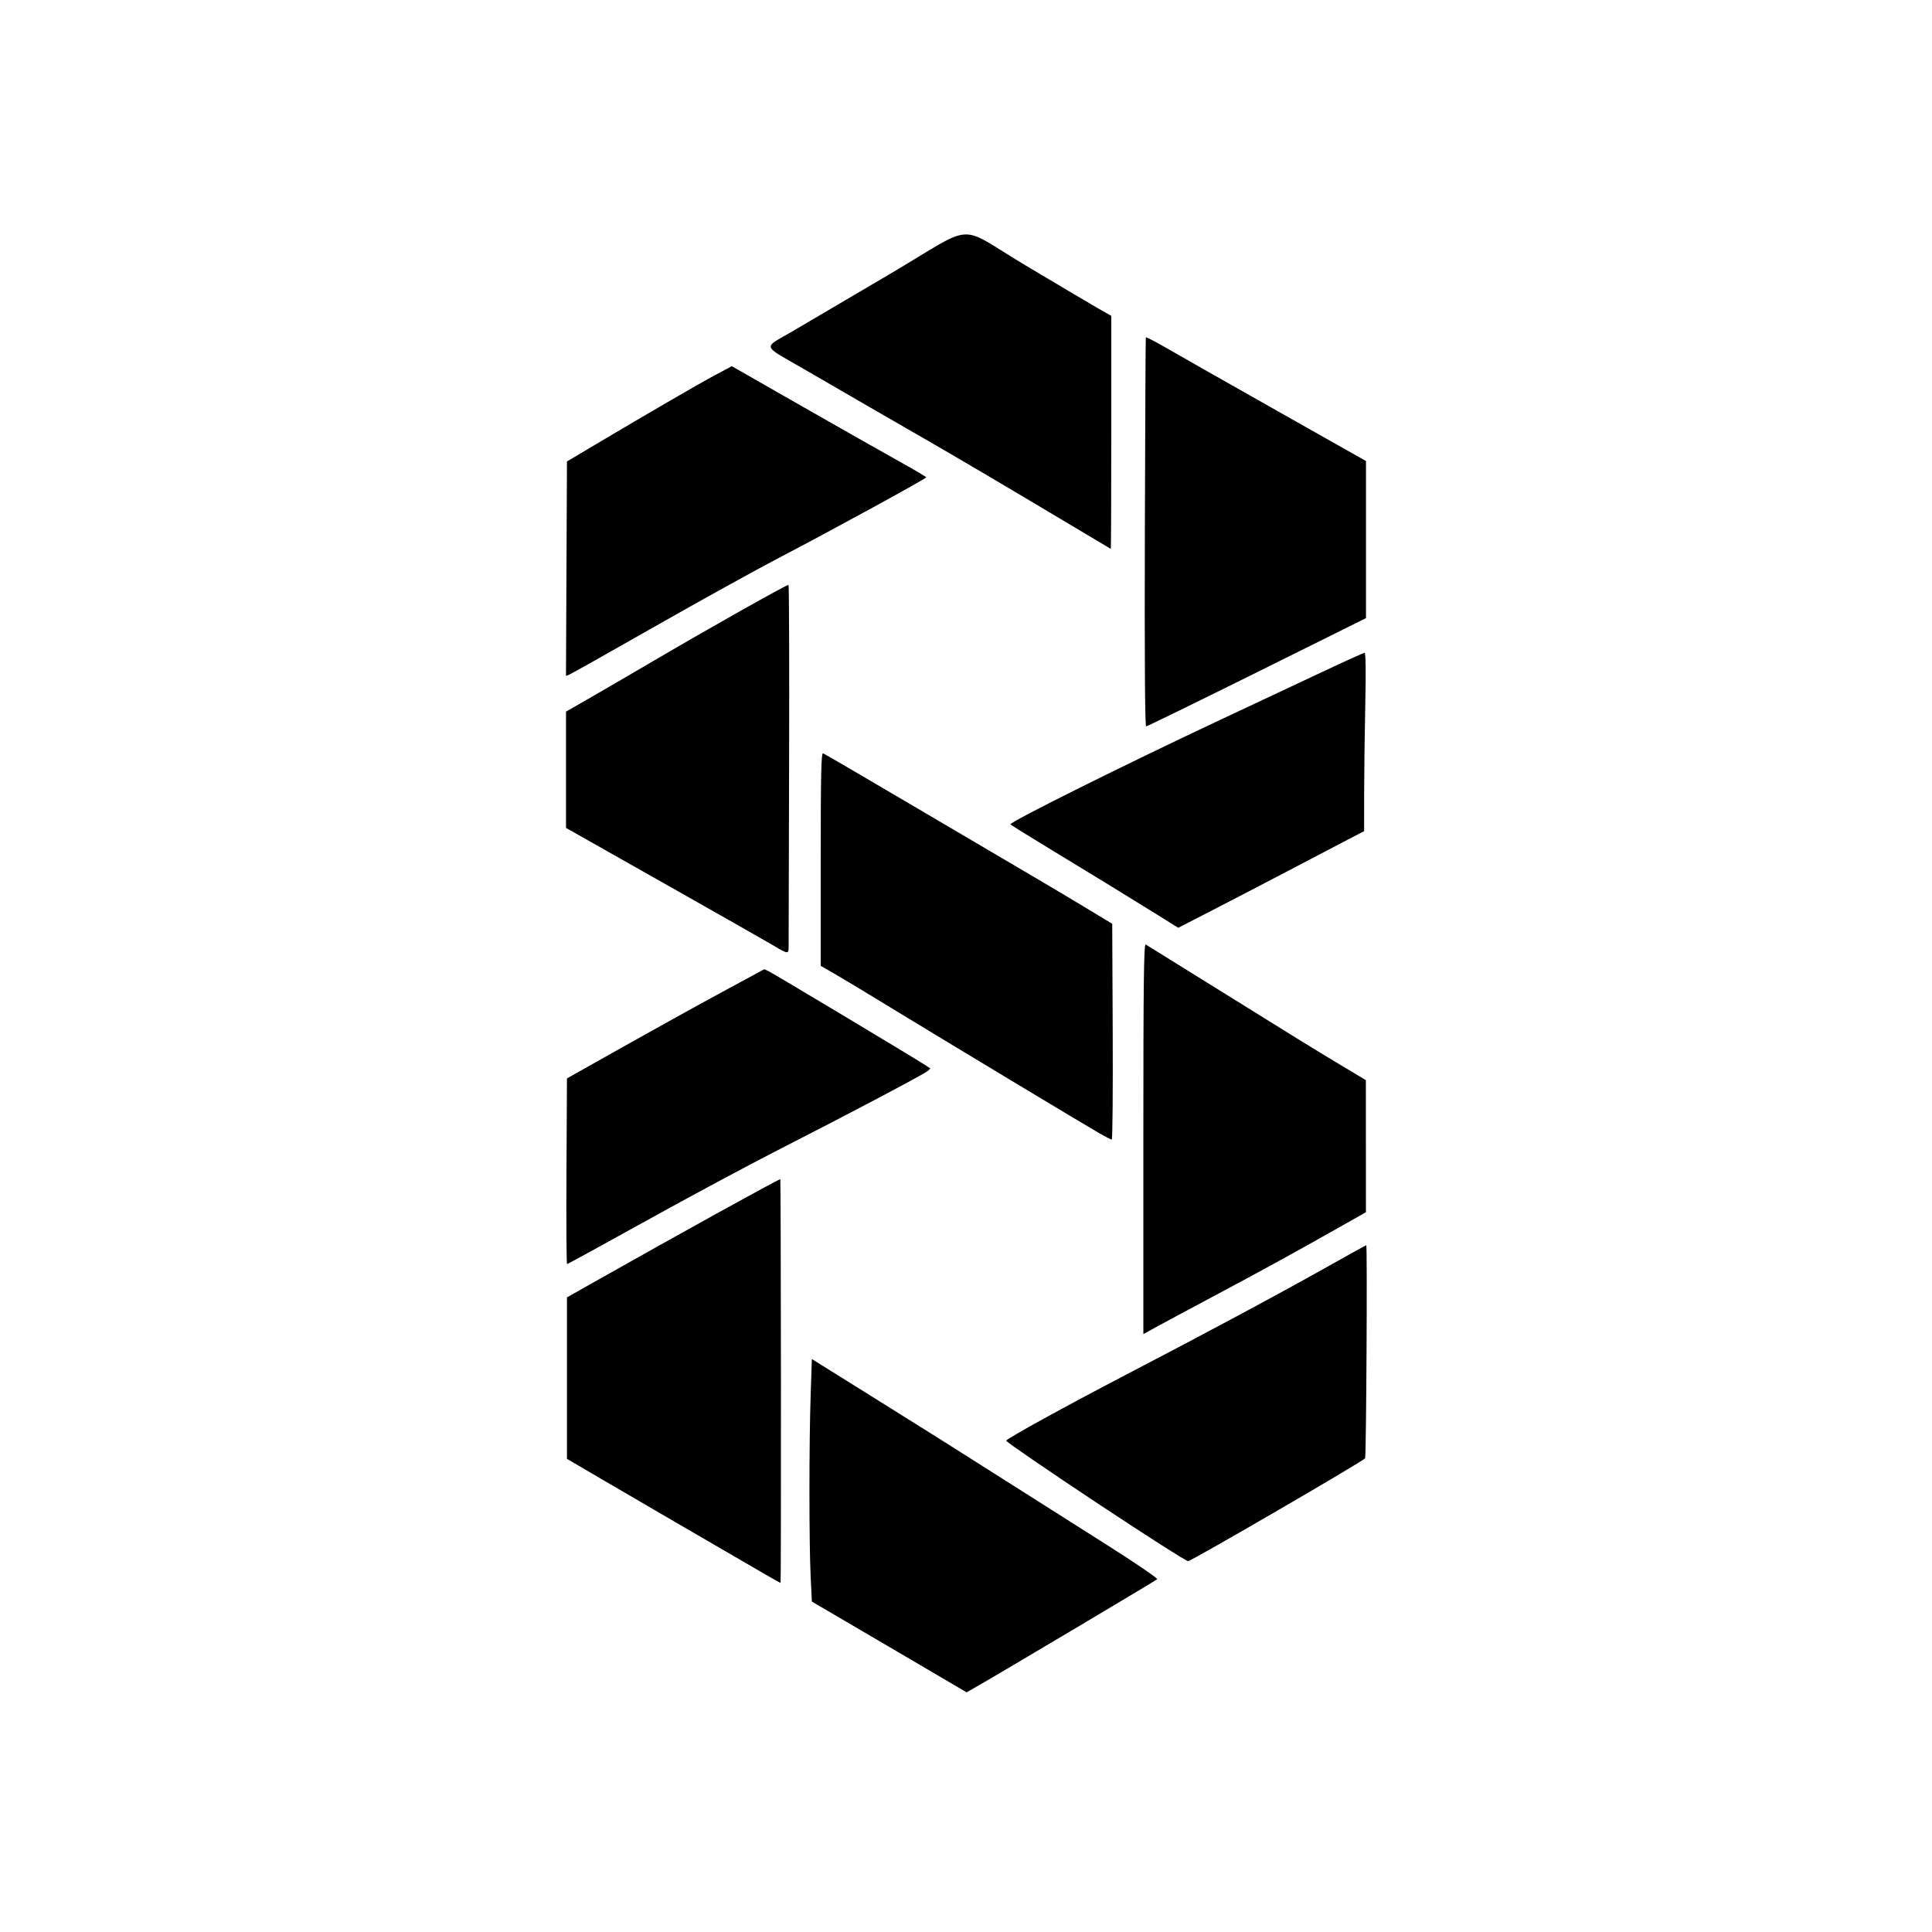
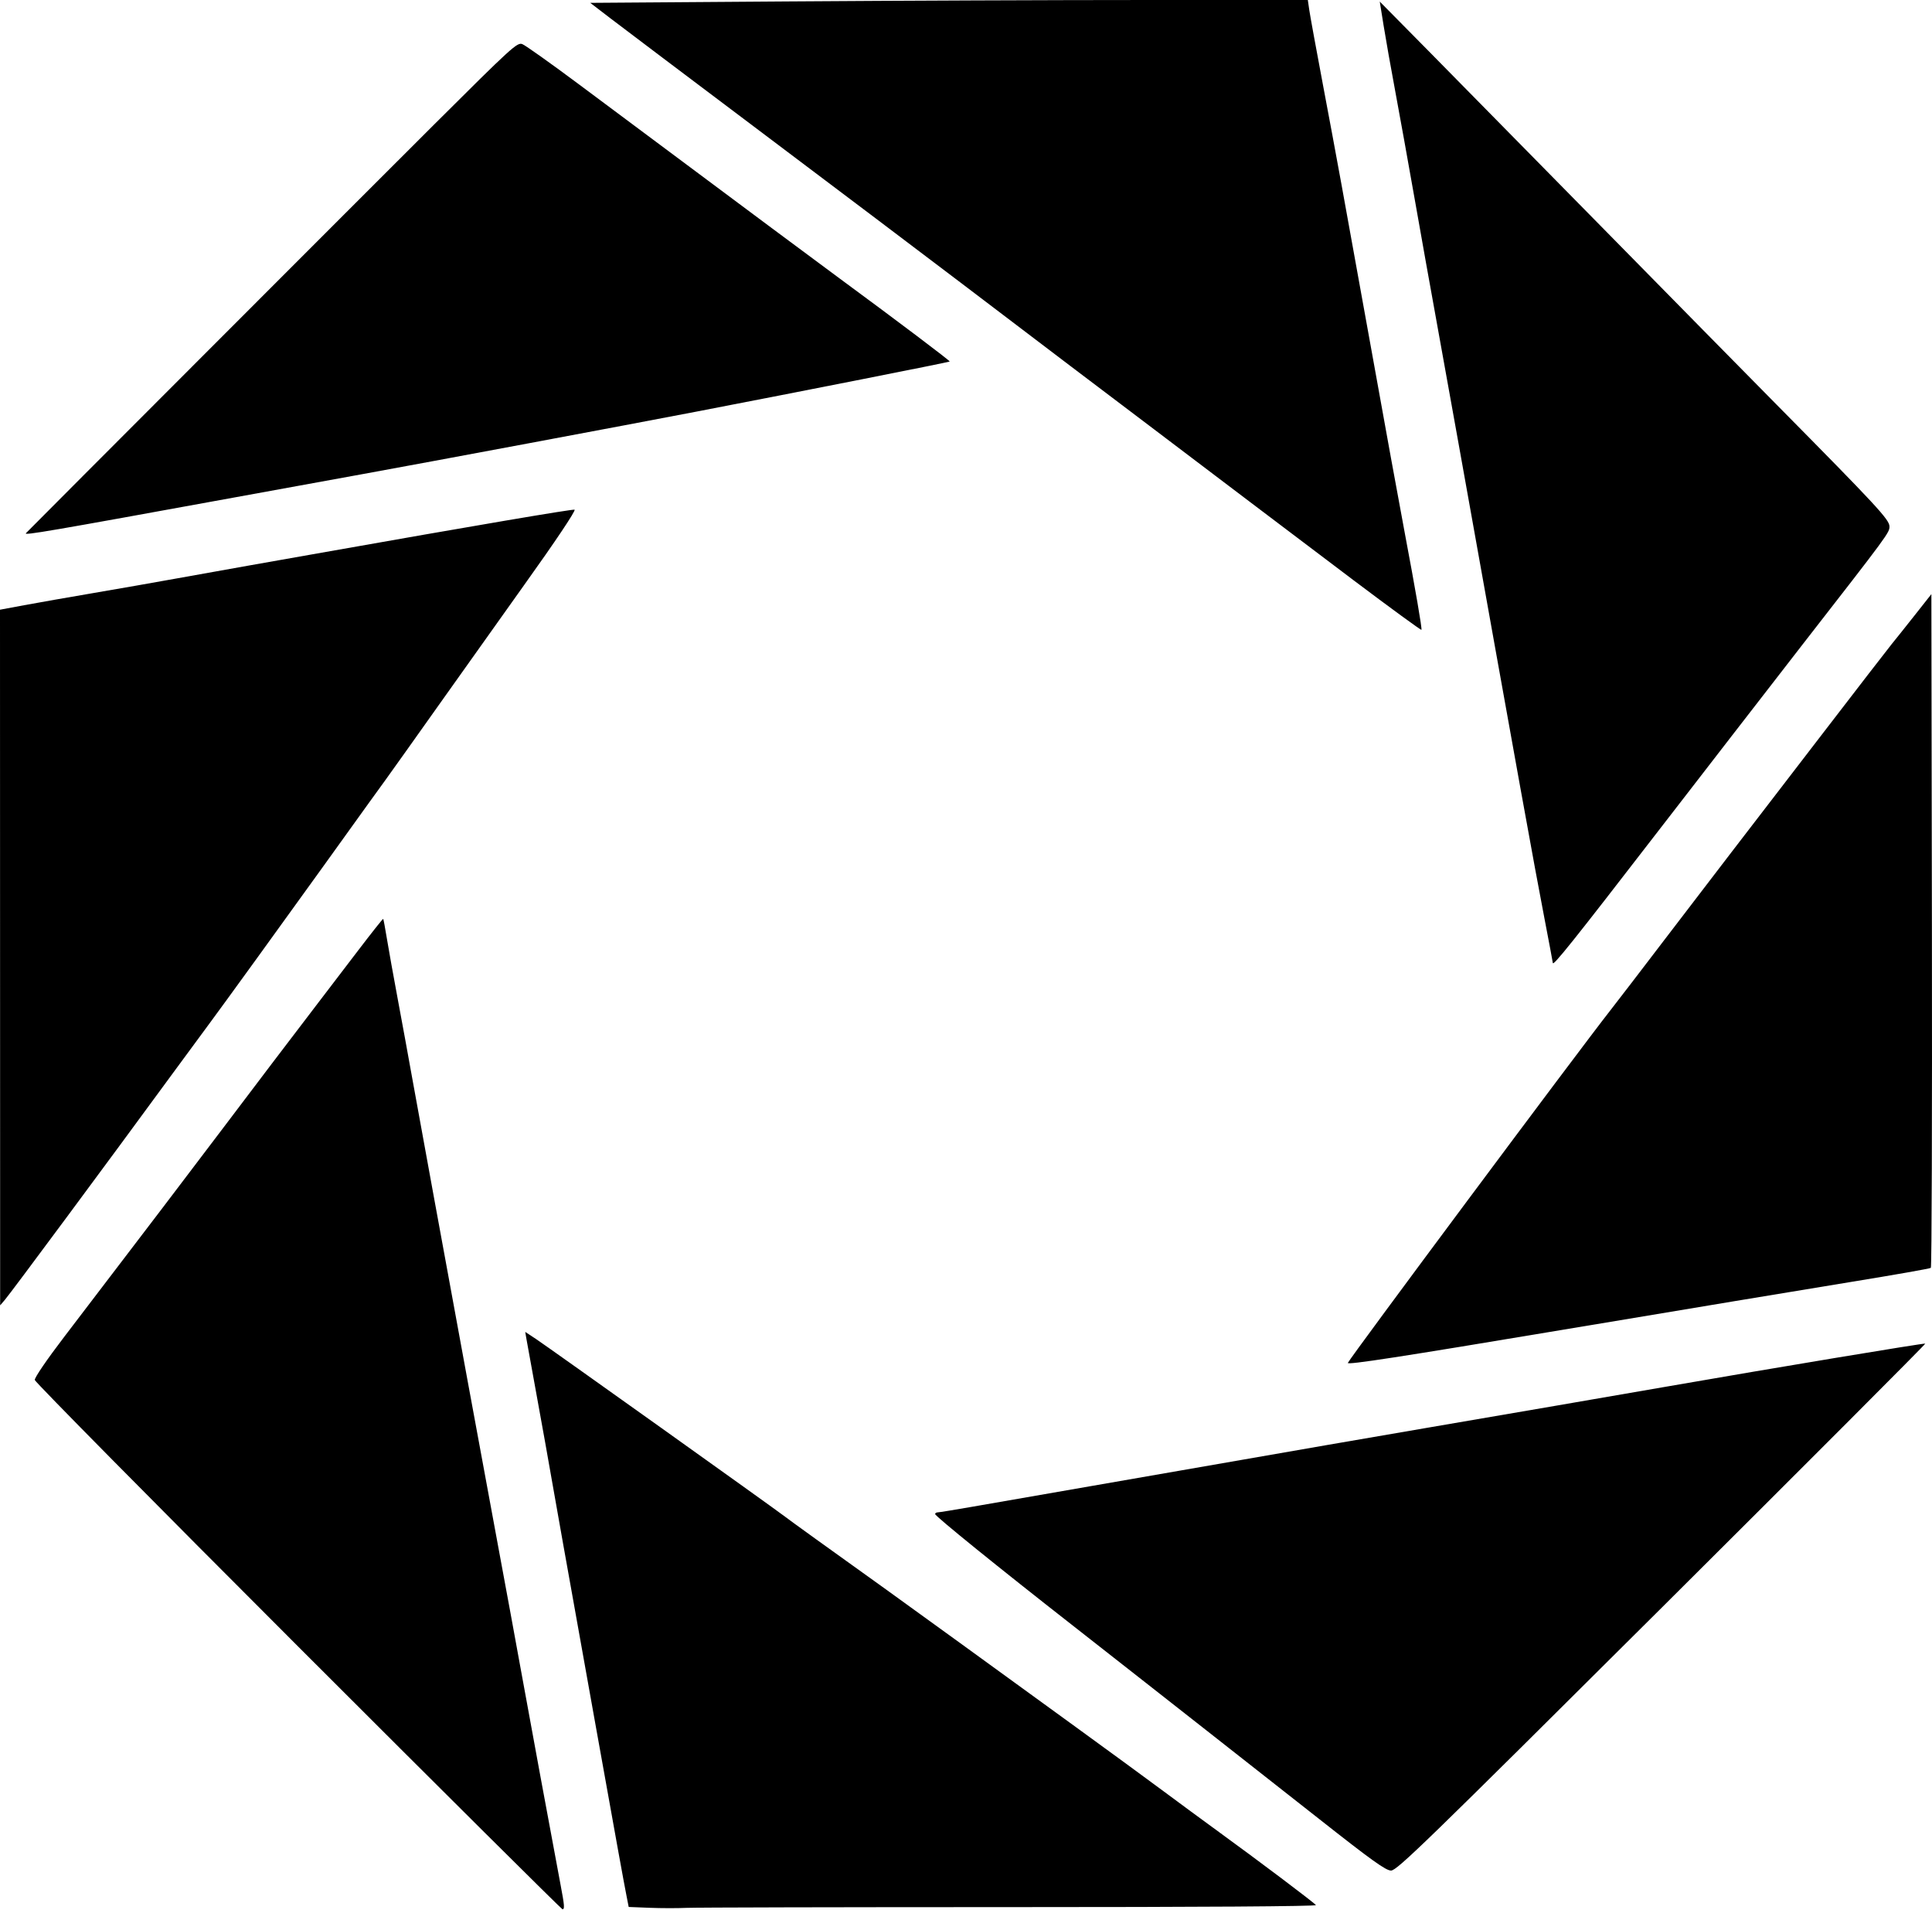
- <svg xmlns="http://www.w3.org/2000/svg" version="1.1" id="svg1" width="1024" height="1024" viewBox="0 0 1024 1024">
+ <svg xmlns="http://www.w3.org/2000/svg" version="1.1" id="svg1" width="900.794" height="889.998" viewBox="0 0 900.794 889.998">
  <defs id="defs1" />
-   <g id="g1">
-     <path style="fill:#000000" d="m 482.911,879.697 c -16.176,-9.496 -34.63,-20.314 -41.009,-24.041 l -11.598,-6.775 -0.652,-13.599 c -0.84,-17.505 -0.839,-70.38 8.2e-4,-95.459 l 0.653,-19.498 29.097,18.147 c 31.252,19.491 44.954,28.12 78.597,49.497 11.825,7.514 33.799,21.448 48.831,30.965 15.032,9.517 26.957,17.661 26.5,18.099 -0.794,0.759 -83.773,50.105 -95.42,56.744 l -5.589,3.186 z M 405.979,834.664 C 373.978,816.114 337.265,794.755 320.5,784.934 l -20,-11.716 V 730.428 687.638 L 314,680.012 C 360.51,653.737 412.532,625 413.586,625 c 0.144,0 0.293,48.15 0.331,107 0.039,58.85 -0.049,107 -0.194,107 -0.146,0 -3.63,-1.951 -7.744,-4.336 z m 174.782,-38.492 c -26.257,-17.42 -47.608,-32.079 -47.449,-32.577 0.373,-1.161 31.171,-18.123 63.188,-34.8 45.572,-23.738 82.758,-43.706 110.65,-59.417 9.158,-5.158 16.808,-9.378 17,-9.378 0.607,4.8e-4 -0.001,111.95 -0.614,112.942 -0.892,1.444 -90.324,53.427 -93.776,54.508 -0.693,0.217 -22.742,-13.858 -48.999,-31.278 z M 606,603.49 c 0,-82.603 0.253,-103.462 1.25,-102.889 0.688,0.395 14.975,9.266 31.75,19.713 45.727,28.477 57.223,35.571 71.717,44.262 l 13.217,7.924 0.02,35 0.02,35 -16.737,9.464 c -22.134,12.516 -37.949,21.174 -65.737,35.988 -12.65,6.744 -25.812,13.81 -29.25,15.704 l -6.25,3.442 z m -305.759,17.298 0.259,-49.212 30,-16.874 c 16.5,-9.281 40.028,-22.3 52.285,-28.932 l 22.285,-12.058 2.316,1.055 c 2.235,1.018 77.211,45.955 82.924,49.7 l 2.81,1.842 -1.31,1.258 c -1.634,1.569 -40.989,22.366 -79.31,41.912 -15.95,8.135 -47.534,25.081 -70.186,37.657 C 319.662,659.711 300.87,670 300.555,670 c -0.315,0 -0.457,-22.146 -0.314,-49.212 z M 583,600.839 c -7.874,-4.499 -84.38,-50.567 -111,-66.839 -12.375,-7.564 -25.762,-15.629 -29.75,-17.921 L 435,511.912 V 455.349 c 0,-45.128 0.255,-56.465 1.262,-56.079 0.694,0.266 22.857,13.206 49.25,28.754 26.393,15.548 54.288,31.962 61.988,36.474 7.7,4.512 20.3,12.013 28,16.668 l 14,8.464 0.258,57.185 c 0.142,31.452 -0.083,57.181 -0.5,57.176 -0.417,-0.005 -3.233,-1.424 -6.258,-3.152 z M 409.484,500.88 C 405.643,498.615 382.025,485.186 357,471.039 331.975,456.892 308.913,443.853 305.75,442.063 L 300,438.809 v -30.821 -30.821 l 11.75,-6.73 c 6.463,-3.701 21.875,-12.672 34.25,-19.934 30.711,-18.023 70.628,-40.503 71.921,-40.503 0.319,-1e-4 0.463,42.187 0.32,93.75 -0.143,51.563 -0.255,95.438 -0.25,97.5 0.012,4.65 0.004,4.65 -8.506,-0.37 z M 614,485.21 C 599.189,475.972 580.791,464.696 557,450.274 545.725,443.44 536.078,437.438 535.563,436.937 534.537,435.94 596.989,404.853 648.5,380.72 665.55,372.732 689.139,361.652 700.92,356.098 712.701,350.544 722.764,346 723.283,346 c 0.582,0 0.719,10.249 0.358,26.75 -0.322,14.713 -0.597,35.98 -0.613,47.26 L 723,440.52 l -12.25,6.392 c -6.737,3.515 -20.575,10.756 -30.75,16.09 -10.175,5.334 -26.825,13.987 -37,19.228 l -18.5,9.529 z m -7.203,-202.96 c 0.164,-56.513 0.389,-103.041 0.5,-103.397 0.111,-0.356 5.153,2.228 11.203,5.743 6.05,3.514 32.263,18.397 58.25,33.072 L 724,244.35 v 41.64 41.64 l -57.783,28.685 c -31.781,15.777 -58.218,28.685 -58.75,28.685 -0.618,3e-5 -0.859,-37.078 -0.669,-102.75 z m -306.556,19.151 0.258,-56.82 15,-8.912 c 28.68,-17.04 55.052,-32.337 63.693,-36.945 l 8.693,-4.636 36.307,20.746 c 19.969,11.41 43.153,24.553 51.521,29.206 8.368,4.653 15.217,8.685 15.221,8.96 0.009,0.68 -50.246,28.148 -77.935,42.597 -12.375,6.458 -42.075,22.887 -66,36.51 -23.925,13.623 -44.291,25.071 -45.258,25.441 l -1.758,0.672 z M 567.5,278.271 c -32.964,-19.705 -62.755,-37.274 -78,-46 -7.7,-4.407 -20.75,-11.934 -29,-16.725 -8.25,-4.792 -23.663,-13.719 -34.25,-19.839 -22.837,-13.2 -22.073,-10.854 -6.5,-19.946 7.013,-4.094 30.421,-17.865 52.019,-30.602 46.593,-27.478 34.46,-26.754 72.111,-4.303 17.391,10.371 34.658,20.592 38.371,22.713 l 6.75,3.857 v 61.787 c 0,33.983 -0.113,61.747 -0.25,61.699 -0.138,-0.048 -9.7,-5.737 -21.25,-12.641 z" id="path1" />
+   <g id="g1" transform="translate(-591.8844,-1479.968)">
+     <path style="fill:#000000" d="m 730.884,2247.494 c -67.375,-67.358 -122.626,-123.27 -122.781,-124.248 -0.164,-1.037 5.609,-9.49 13.85,-20.278 36.014,-47.147 60.49,-79.306 74.209,-97.5 13.233,-17.549 32.116,-42.417 44.042,-58 4.209,-5.5 12.7,-16.621 18.869,-24.714 6.169,-8.093 11.333,-14.597 11.476,-14.454 0.143,0.143 0.918,4.289 1.723,9.214 0.805,4.925 3.105,17.729 5.112,28.454 2.007,10.725 4.933,26.7 6.502,35.5 1.569,8.8 6.284,34.675 10.477,57.5 4.193,22.825 11.215,61.075 15.603,85 4.389,23.925 10.869,59.025 14.401,78 3.532,18.975 8.003,43.275 9.936,54 3.435,19.062 15.842,86.251 18.993,102.861 1.783,9.395 1.914,11.14 0.837,11.137 -0.412,0 -55.875,-55.113 -123.25,-122.472 z m 163.814,121.791 -9.686,-0.388 -1.022,-5.215 c -1.409,-7.185 -4.169,-22.413 -14.629,-80.715 -12.949,-72.173 -19.763,-110.342 -20.975,-117.5 -0.745,-4.4 -3.407,-19.25 -5.915,-33 -2.508,-13.75 -4.817,-26.492 -5.131,-28.316 l -0.57,-3.316 5.029,3.316 c 5.399,3.56 110.255,78.343 116.087,82.792 3.179,2.425 18.638,13.566 47,33.869 5.775,4.134 21.75,15.686 35.5,25.671 13.75,9.985 37.6,27.299 53,38.475 15.4,11.177 33.85,24.675 41,29.995 7.15,5.321 18.175,13.432 24.5,18.025 19.612,14.242 45.926,34.061 46.536,35.048 0.362,0.586 -53.487,0.941 -142.827,0.941 -78.874,0 -146.738,0.159 -150.809,0.352 -4.07,0.194 -11.76,0.178 -17.087,-0.035 z m 312.187,-41.439 c -16.775,-13.222 -40.4,-31.786 -52.5,-41.255 -12.1,-9.468 -24.925,-19.535 -28.5,-22.369 -3.575,-2.835 -18.65,-14.651 -33.5,-26.259 -35.045,-27.393 -64.5,-51.24 -64.5,-52.22 0,-0.426 0.562,-0.784 1.25,-0.794 0.688,-0.01 7.775,-1.16 15.75,-2.554 17.233,-3.013 36.983,-6.449 102.5,-17.83 26.95,-4.681 55.525,-9.653 63.5,-11.048 7.975,-1.395 28.9,-4.994 46.5,-7.998 33.861,-5.779 87.626,-15.028 111,-19.094 50.27,-8.746 120.819,-20.471 121.155,-20.134 0.22,0.22 -55.05,55.588 -122.822,123.039 -110.475,109.953 -123.538,122.635 -126.278,122.598 -2.449,-0.033 -9.12,-4.821 -33.556,-24.081 z m 13.428,-212.552 c 0.842,-2.193 107.072,-144.835 122.38,-164.327 2.808,-3.575 14.023,-18.2 24.924,-32.5 10.9,-14.3 25.019,-32.75 31.376,-41 6.356,-8.25 25.206,-32.775 41.888,-54.5 16.682,-21.725 31.495,-40.912 32.918,-42.639 1.423,-1.726 6.187,-7.698 10.587,-13.27 l 8,-10.132 0.253,156.717 c 0.139,86.194 -0.086,156.998 -0.5,157.341 -0.414,0.343 -16.953,3.259 -36.753,6.478 -19.8,3.22 -80.912,13.363 -135.804,22.54 -74.578,12.468 -99.668,16.333 -99.268,15.29 z m -628.397,-188.968 -0.032,-162.142 11.25,-2.093 c 6.188,-1.151 20.7,-3.701 32.25,-5.667 11.55,-1.966 29.325,-5.082 39.5,-6.924 10.175,-1.843 25.025,-4.499 33,-5.902 7.975,-1.403 23.275,-4.105 34,-6.003 71.331,-12.624 117.452,-20.459 117.907,-20.031 0.569,0.535 -9.033,14.874 -23.374,34.903 -6.695,9.35 -23.342,32.75 -36.993,52 -13.652,19.25 -26.142,36.8 -27.755,39 -2.734,3.727 -8.379,11.566 -29.165,40.5 -16.456,22.907 -48.138,66.64 -52.576,72.575 -2.498,3.341 -10.393,14.064 -17.543,23.828 -30.312,41.394 -75.375,102.176 -78.218,105.502 l -2.218,2.595 z m 723.968,2.492 c 0,-0.253 -1.77,-9.66 -3.933,-20.905 -4.934,-25.652 -11.318,-60.932 -40.066,-221.446 -5.516,-30.8 -10.907,-60.725 -11.979,-66.5 -1.072,-5.775 -4.688,-26.025 -8.035,-45 -3.347,-18.975 -7.645,-42.825 -9.551,-53 -1.906,-10.175 -4.289,-23.622 -5.296,-29.882 l -1.83,-11.382 22.603,22.882 c 12.432,12.585 48.474,49.207 80.094,81.382 31.62,32.175 68.742,69.88 82.492,83.788 46.534,47.069 52.416,53.413 52.461,56.577 0.041,2.925 -0.292,3.377 -40.957,55.634 -7.49,9.625 -22.142,28.539 -32.56,42.03 -10.418,13.492 -20.968,27.14 -23.442,30.33 -2.475,3.19 -7.2,9.299 -10.5,13.577 -39.98,51.821 -49.5,63.728 -49.5,61.914 z m -93.085,-178.506 c -17.279,-13.012 -38.84,-29.305 -47.915,-36.206 -9.075,-6.902 -29.334,-22.244 -45.019,-34.093 -30.703,-23.194 -43.606,-32.976 -90.314,-68.465 -16.591,-12.607 -58.066,-43.913 -92.166,-69.57 -34.1,-25.657 -66.117,-49.806 -71.149,-53.665 l -9.149,-7.016 92.149,-0.664 c 50.682,-0.365 125.96,-0.664 167.285,-0.664 l 75.136,-6e-4 0.69,4.75 c 0.38,2.612 3.323,18.7 6.54,35.75 6.123,32.448 9.441,50.585 21.039,115 8.14,45.209 14.258,78.794 16.941,93 4.976,26.344 8.138,44.712 7.762,45.088 -0.228,0.228 -14.552,-10.231 -31.83,-23.243 z m -618.832,-21.785 c 2.452,-2.594 160.873,-161.17 190.163,-190.349 36.438,-36.3 38.896,-38.543 41.267,-37.655 1.387,0.519 13.384,9.044 26.661,18.944 87.466,65.22 110.079,82.054 121.485,90.443 26.518,19.503 51.432,38.298 51.141,38.582 -0.325,0.317 -67.937,13.686 -118.301,23.391 -31.432,6.057 -123.905,23.365 -155,29.01 -9.35,1.698 -36.575,6.656 -60.5,11.019 -86.582,15.789 -97.986,17.744 -96.917,16.613 z" id="path1" />
  </g>
</svg>
